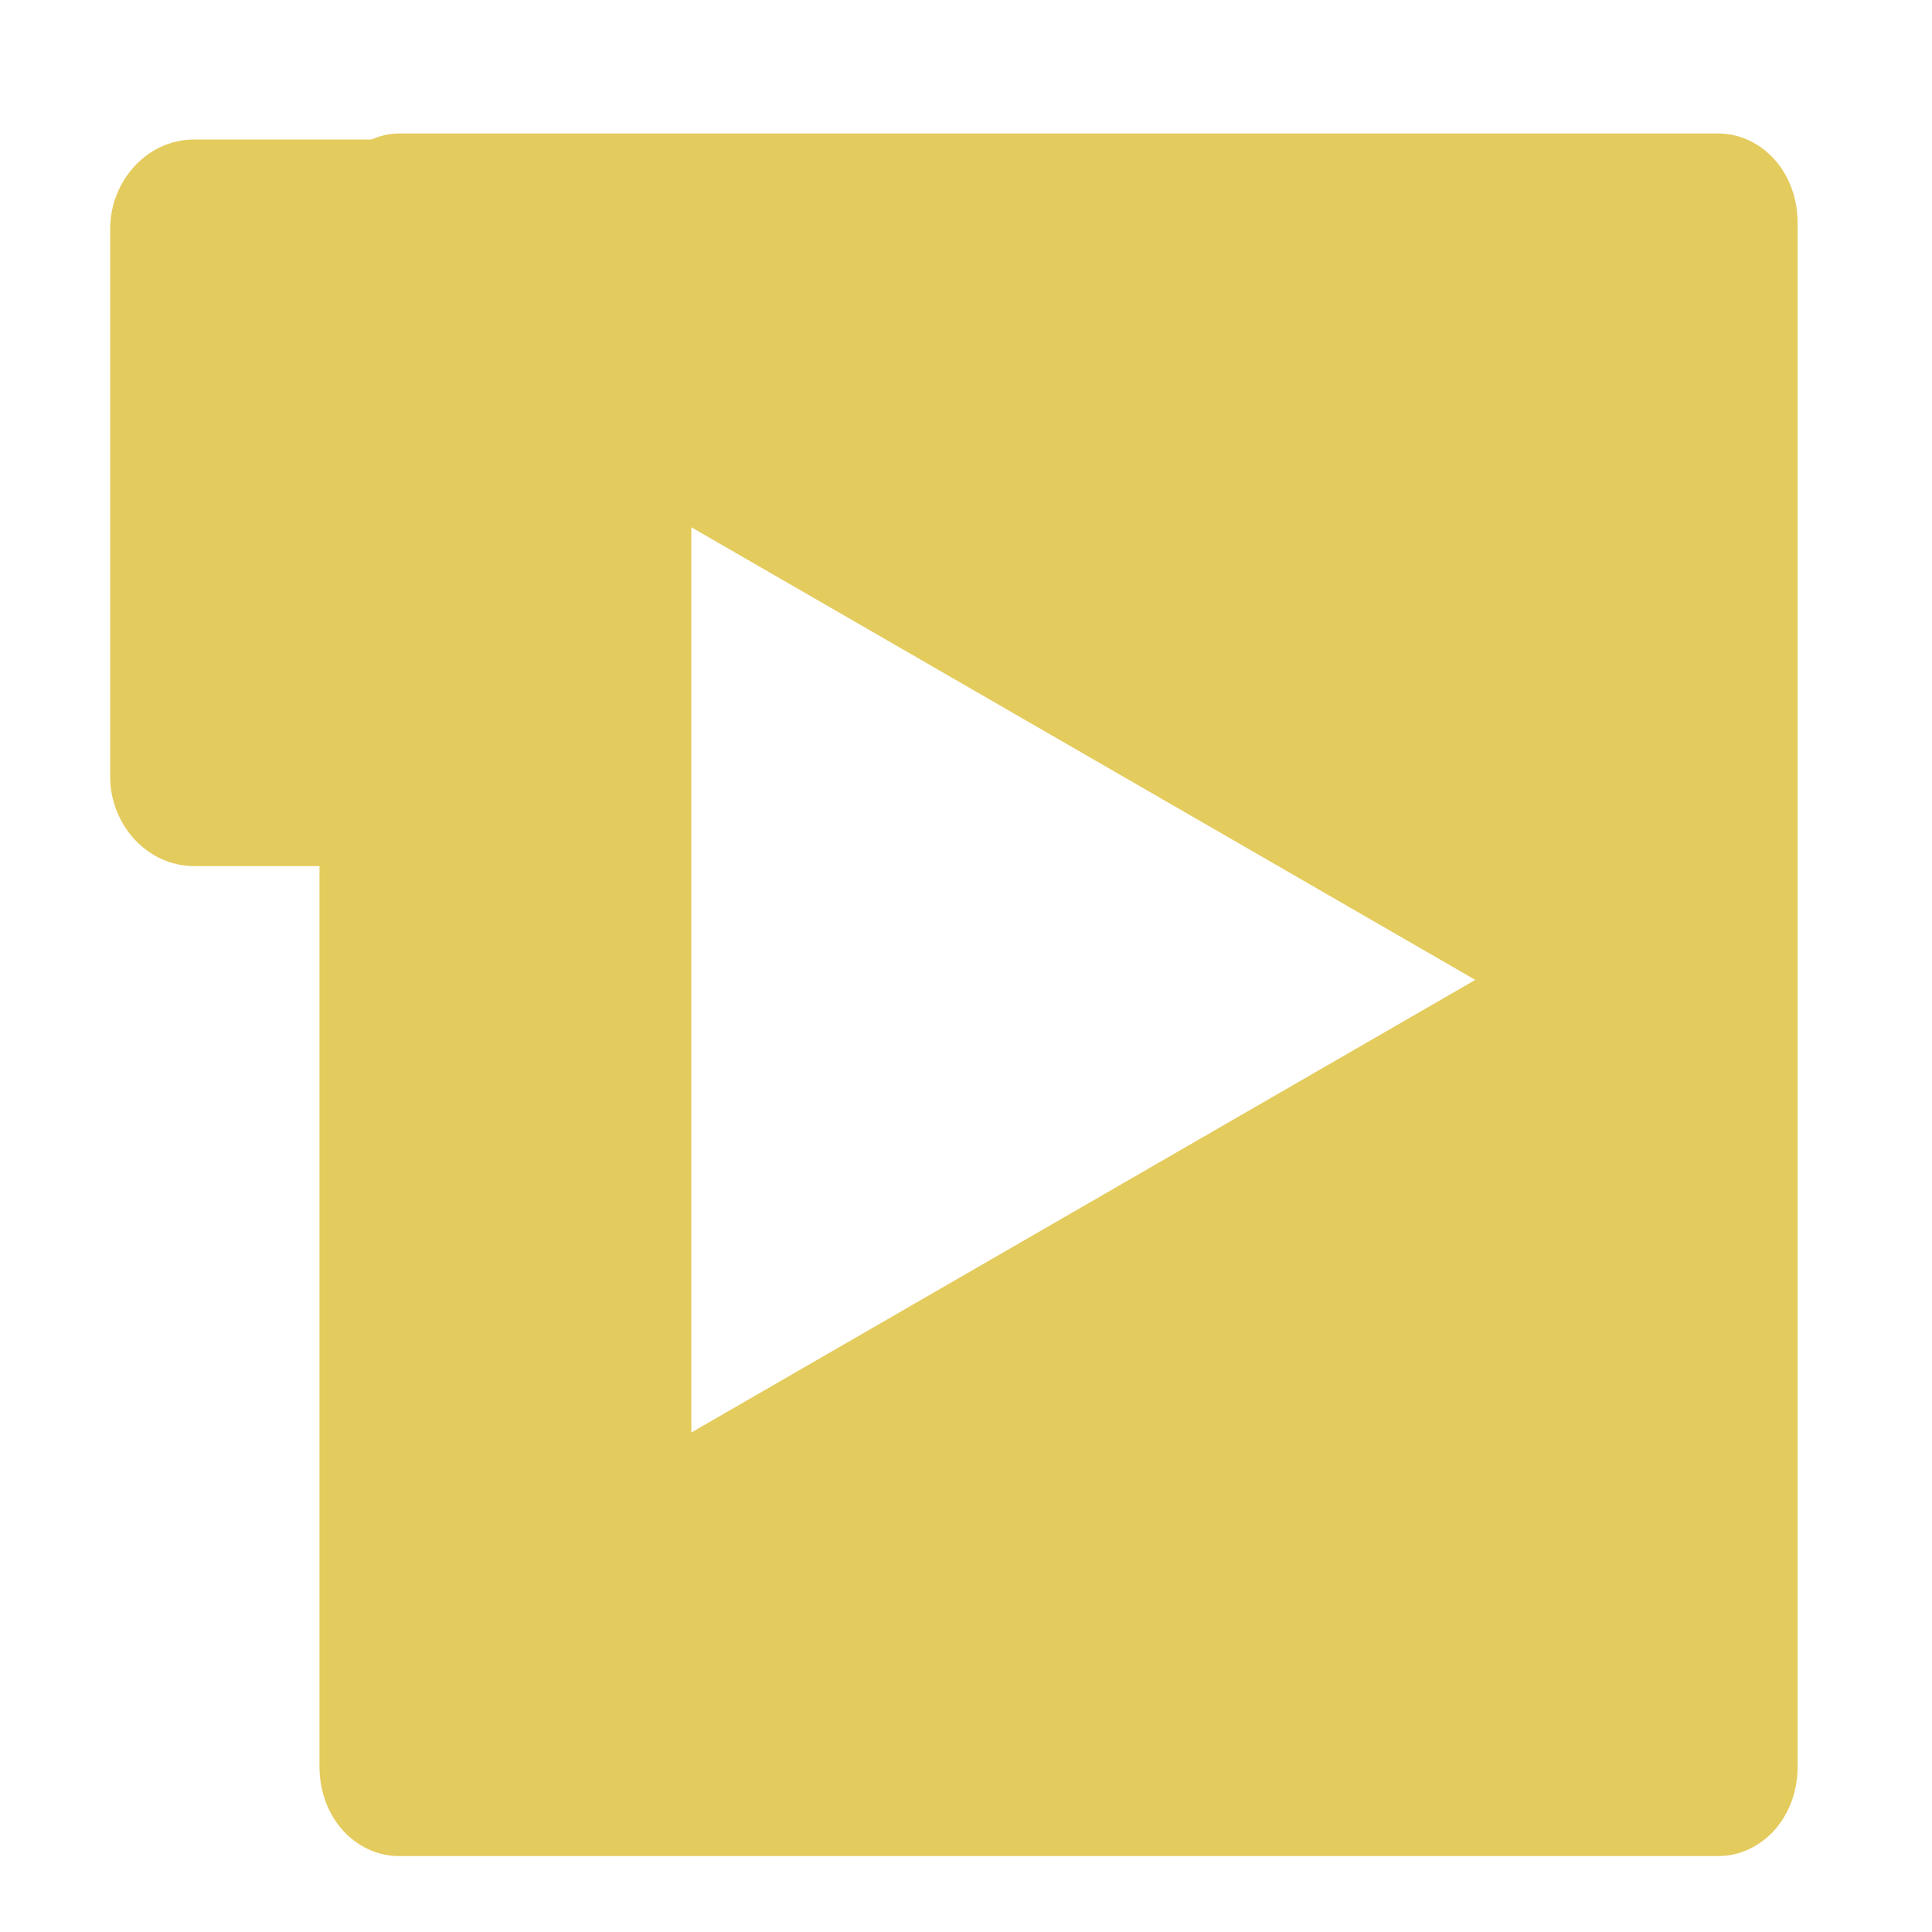
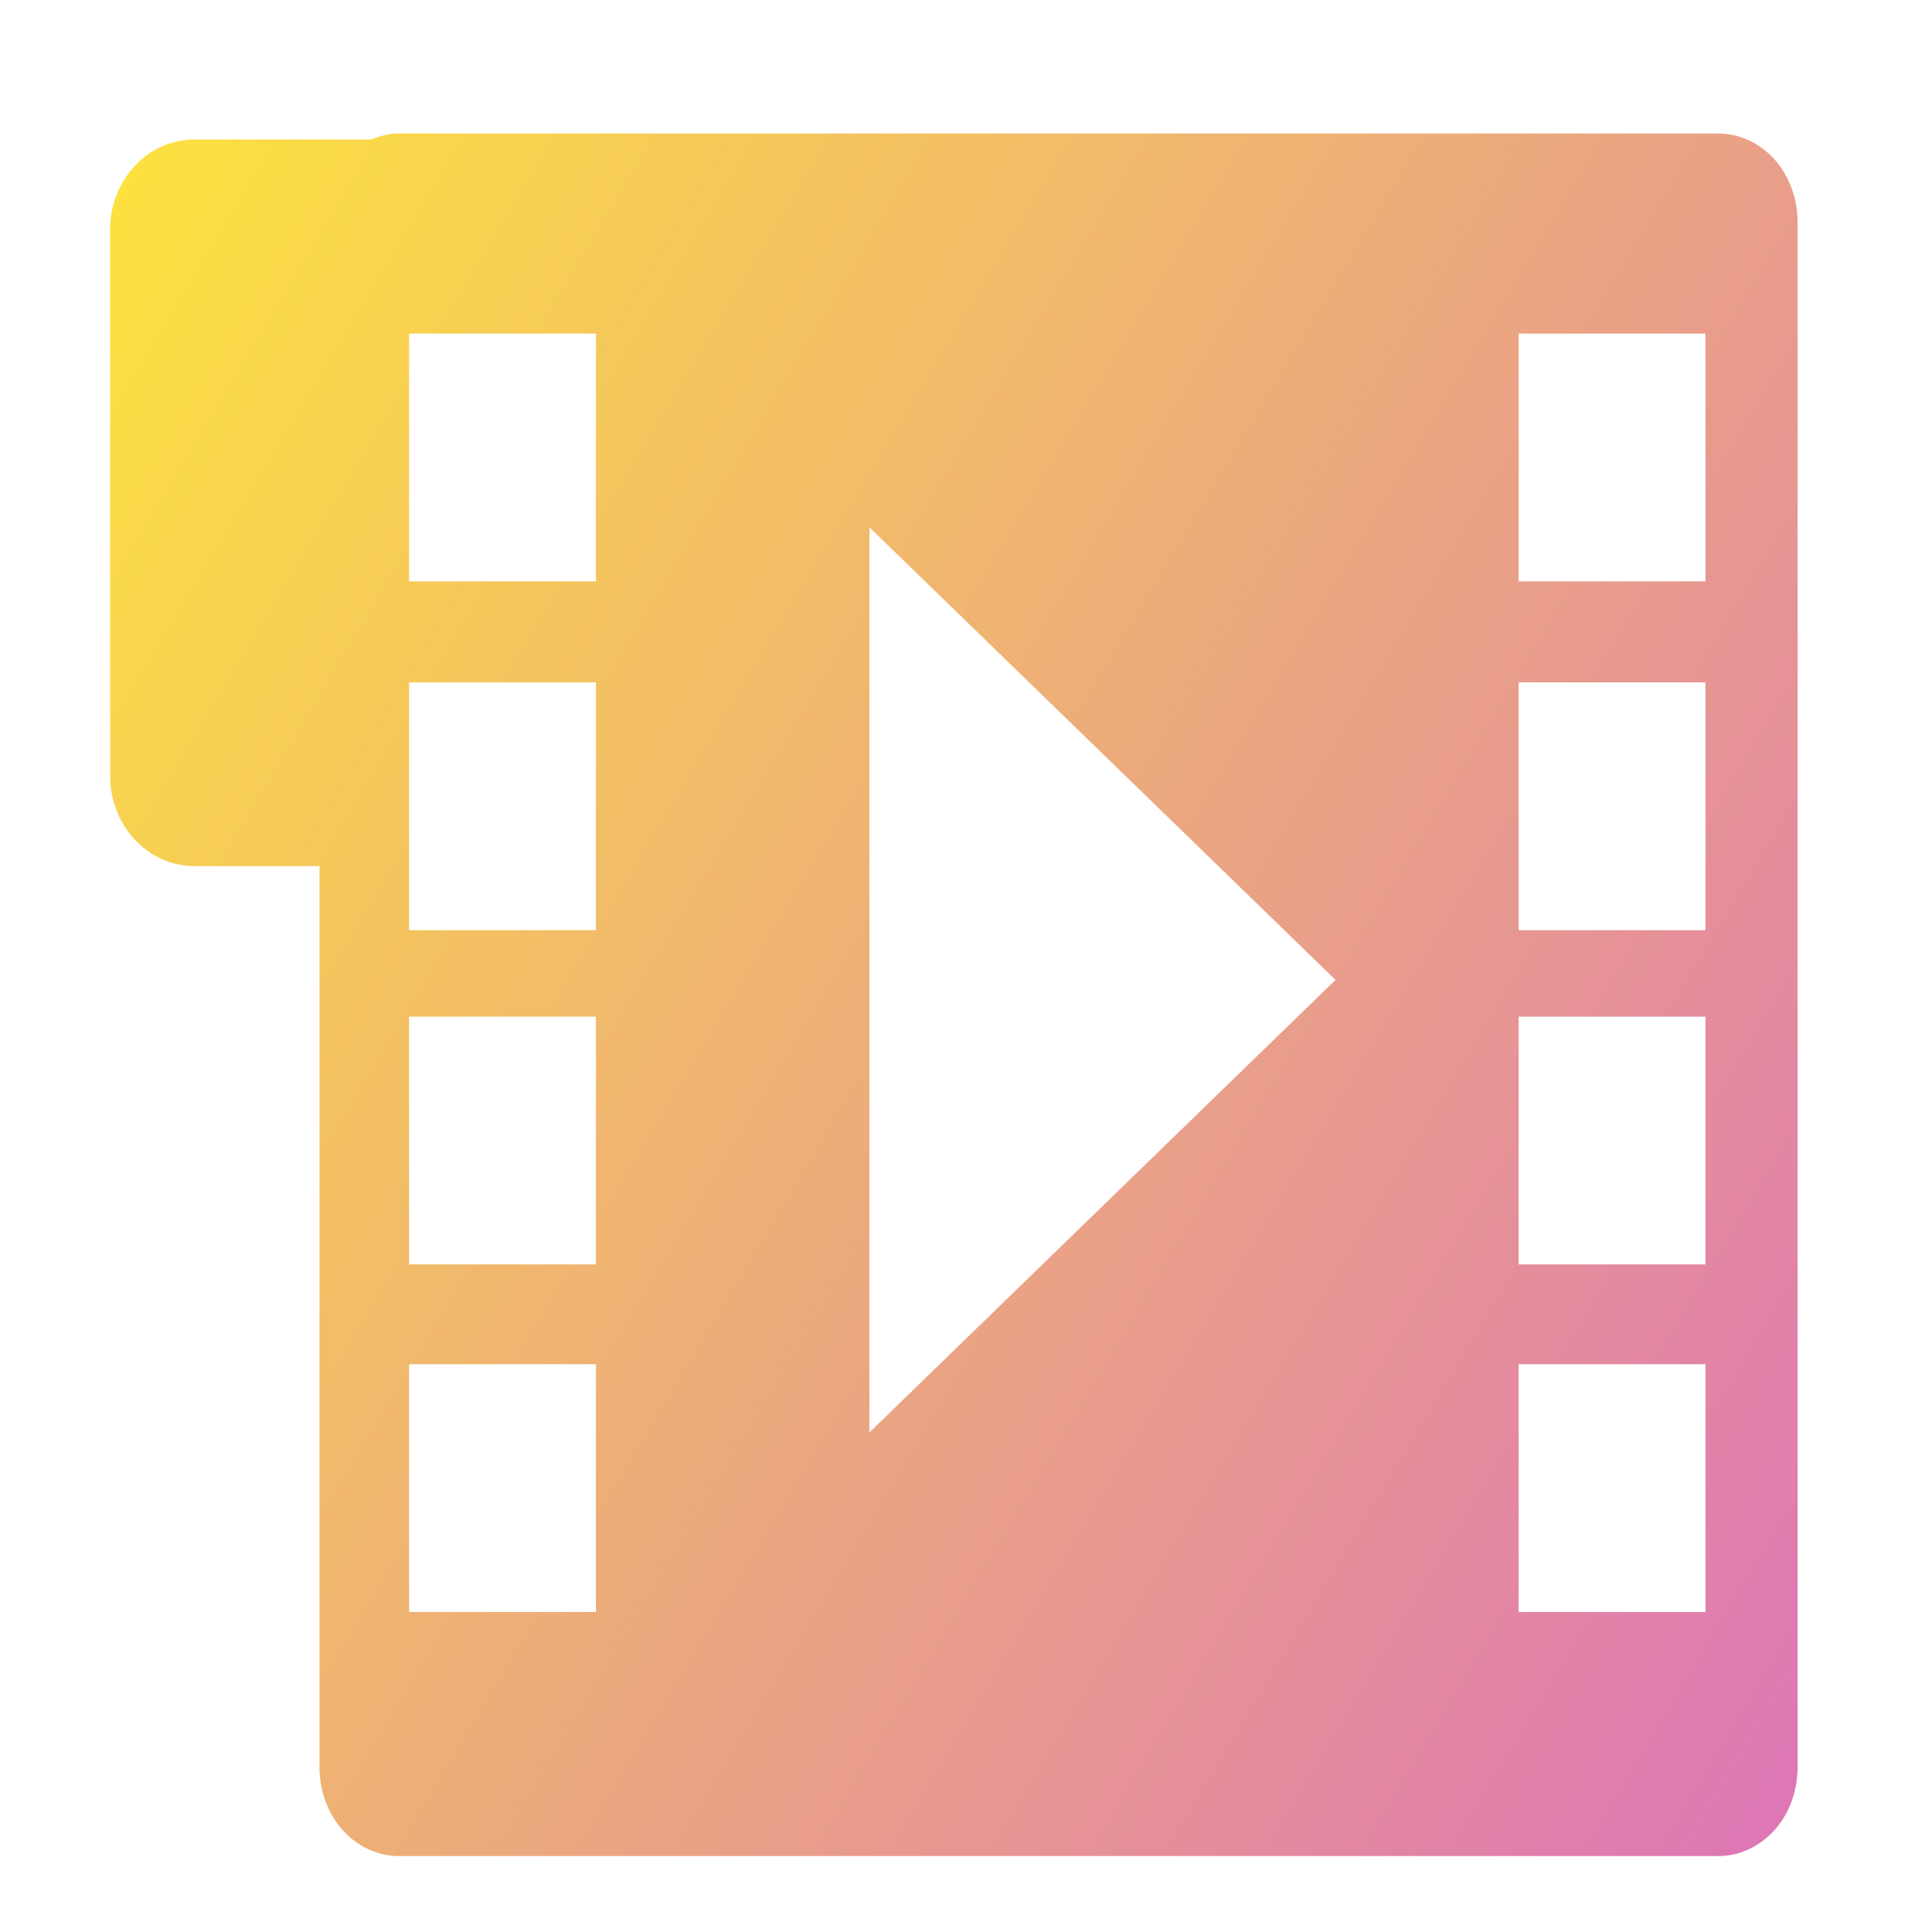
- <svg xmlns="http://www.w3.org/2000/svg" width="500" height="500" viewBox="0 0 500 500" version="1.1" id="svg1" xml:space="preserve">
+ <svg xmlns="http://www.w3.org/2000/svg" xmlns:xlink="http://www.w3.org/1999/xlink" width="500" height="500" viewBox="0 0 500 500" version="1.1" id="svg1" xml:space="preserve">
  <defs id="defs1">
+     <linearGradient id="linearGradient7">
+       <stop style="stop-color:#ffeb34;stop-opacity:1;" offset="0" id="stop7" />
+       <stop style="stop-color:#cb34ff;stop-opacity:1;" offset="1" id="stop8" />
+     </linearGradient>
    <linearGradient id="swatch61">
      <stop style="stop-color:#5090d0;stop-opacity:1;" offset="0" id="stop61" />
    </linearGradient>
    <linearGradient id="swatch30">
      <stop style="stop-color:#f9f9f9;stop-opacity:1;" offset="0" id="stop30" />
    </linearGradient>
+     <linearGradient xlink:href="#linearGradient7" id="linearGradient8" x1="-38.519" y1="54.685" x2="826.345" y2="572.989" gradientUnits="userSpaceOnUse" />
  </defs>
-   <g id="rect53-0">
-     <path id="path4" style="color:#000000;fill:#e4cb5d;stroke-linejoin:round;-inkscape-stroke:none;paint-order:markers fill stroke" d="M 103.113 45.584 C 101.464 45.584 99.94 46.175 98.596 47.131 L 50.326 47.131 C 44.353 47.131 39.545 52.495 39.545 59.156 L 39.545 201.088 C 39.545 207.75 44.353 213.111 50.326 213.111 L 93.717 213.111 L 93.717 457.184 C 93.717 463.904 97.908 469.314 103.113 469.314 L 444.797 469.314 C 450.002 469.314 454.191 463.904 454.191 457.184 L 454.191 57.715 C 454.191 50.994 450.002 45.584 444.797 45.584 L 103.113 45.584 z M 178.922 136.455 L 381.811 253.594 L 178.922 370.73 L 178.922 136.455 z " />
-     <path style="color:#000000;fill:#e4cb5d;stroke-linejoin:round;-inkscape-stroke:none;paint-order:markers fill stroke" d="m 103.113,34.553 c -2.566,0 -4.865,0.661 -6.979,1.547 H 50.326 c -12.577,0 -21.812,11.087 -21.812,23.057 v 141.932 c 0,11.97 9.238,23.053 21.812,23.053 h 32.359 v 233.043 c 0,5.653 1.688,10.991 5.057,15.34 3.369,4.349 8.947,7.82 15.371,7.82 h 341.684 c 6.424,0 12.003,-3.473 15.371,-7.822 3.368,-4.35 5.055,-9.686 5.055,-15.338 V 57.715 c 0,-5.652 -1.686,-10.99 -5.055,-15.34 -3.368,-4.35 -8.947,-7.822 -15.371,-7.822 z m 0.33,22.061 h 339.455 c 0.124,0.32 0.262,0.459 0.262,1.102 V 457.184 c 0,0.642 -0.138,0.78 -0.262,1.1 H 105.01 c -0.124,-0.32 -0.262,-0.458 -0.262,-1.1 V 213.111 A 11.032,11.032 0 0 0 93.717,202.08 h -43.031 c -0.018,-0.082 -0.109,-0.323 -0.109,-0.992 V 59.156 c 0,-0.67 0.092,-0.914 0.109,-0.996 h 47.91 a 11.032,11.032 0 0 0 4.848,-1.547 z" id="path5" />
-   </g>
+   <path id="path4" style="color:#000000;fill:url(#linearGradient8);stroke-linejoin:round;-inkscape-stroke:none;paint-order:markers fill stroke;fill-opacity:1" d="M 103.113 34.553 C 100.547 34.553 98.248 35.213 96.135 36.1 L 50.326 36.1 C 37.749 36.1 28.514 47.187 28.514 59.156 L 28.514 201.088 C 28.514 213.058 37.752 224.141 50.326 224.141 L 82.686 224.141 L 82.686 457.184 C 82.686 462.837 84.373 468.174 87.742 472.523 C 91.111 476.873 96.689 480.344 103.113 480.344 L 444.797 480.344 C 451.221 480.344 456.8 476.871 460.168 472.521 C 463.536 468.172 465.223 462.836 465.223 457.184 L 465.223 57.715 C 465.223 52.063 463.536 46.725 460.168 42.375 C 456.8 38.025 451.221 34.553 444.797 34.553 L 103.113 34.553 z M 105.873 86.336 L 154.225 86.336 L 154.225 150.467 L 105.873 150.467 L 105.873 86.336 z M 393.023 86.336 L 441.375 86.336 L 441.375 150.467 L 393.023 150.467 L 393.023 86.336 z M 224.996 136.455 L 345.633 253.594 L 224.996 370.73 L 224.996 136.455 z M 105.873 176.598 L 154.225 176.598 L 154.225 240.729 L 105.873 240.729 L 105.873 176.598 z M 393.023 176.598 L 441.375 176.598 L 441.375 240.729 L 393.023 240.729 L 393.023 176.598 z M 105.873 263.1 L 154.225 263.1 L 154.225 327.232 L 105.873 327.232 L 105.873 263.1 z M 393.023 263.1 L 441.375 263.1 L 441.375 327.232 L 393.023 327.232 L 393.023 263.1 z M 105.873 353.059 L 154.225 353.059 L 154.225 417.189 L 105.873 417.189 L 105.873 353.059 z M 393.023 353.059 L 441.375 353.059 L 441.375 417.189 L 393.023 417.189 L 393.023 353.059 z " />
</svg>
